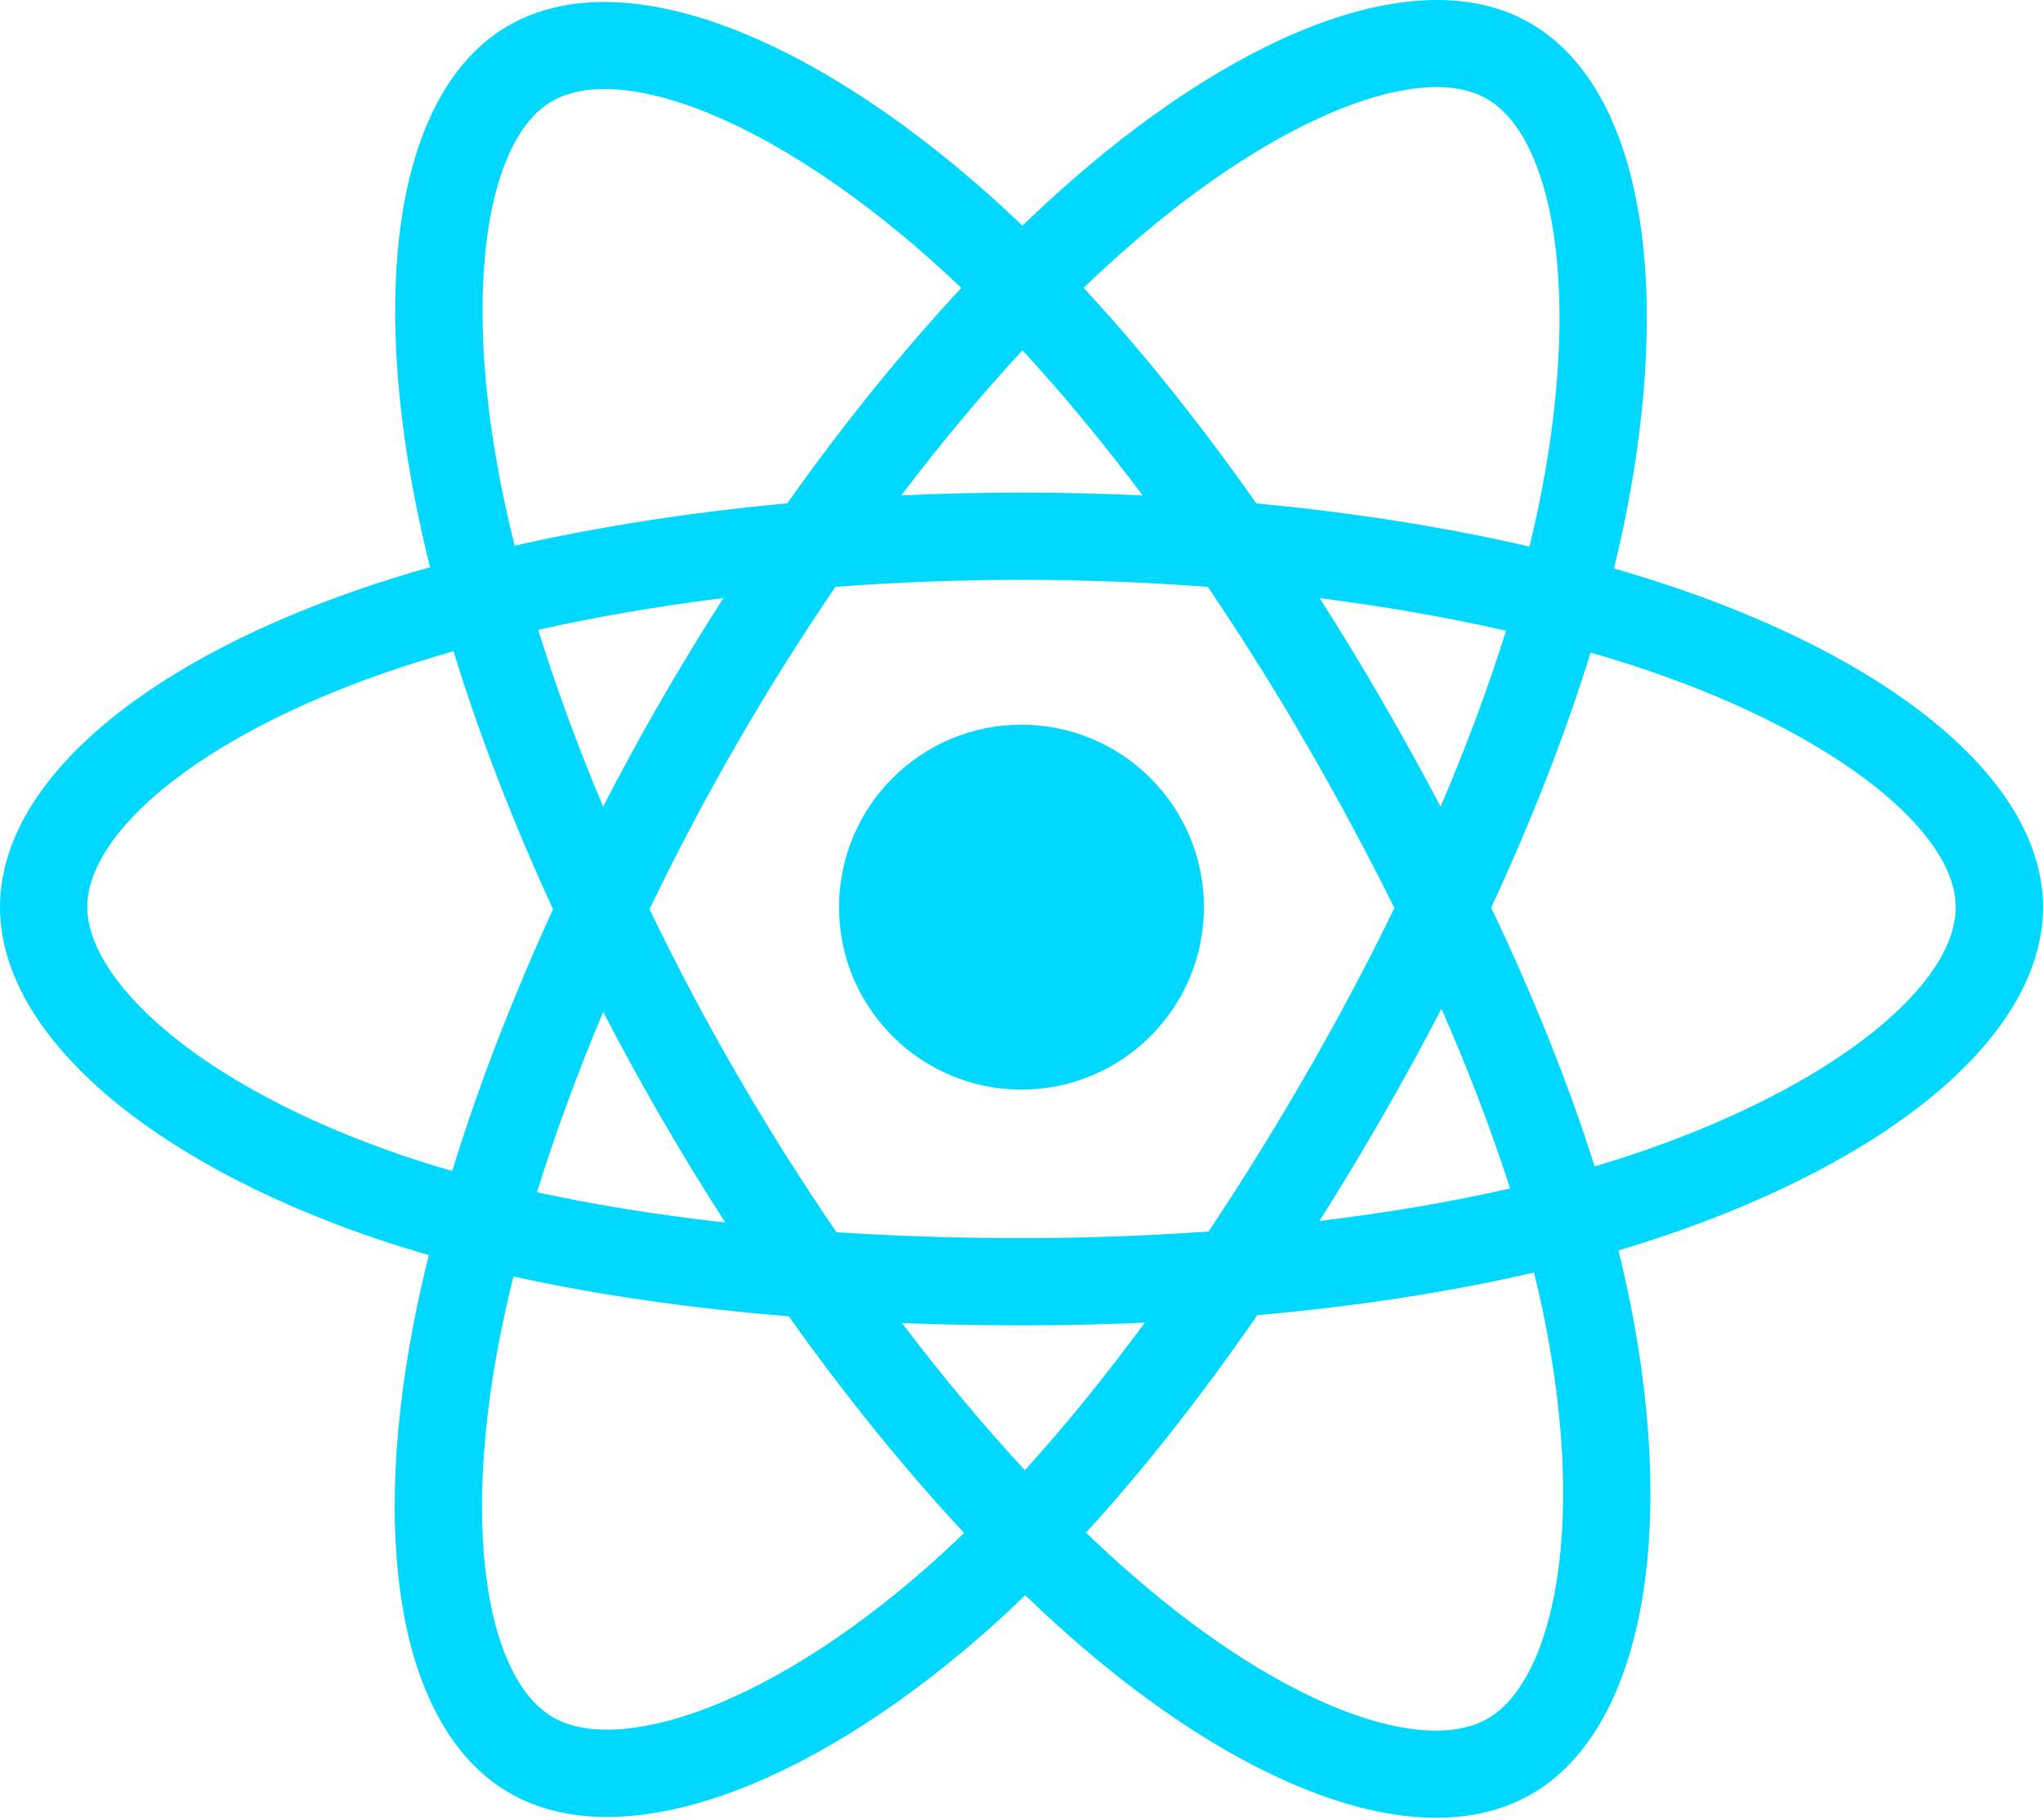
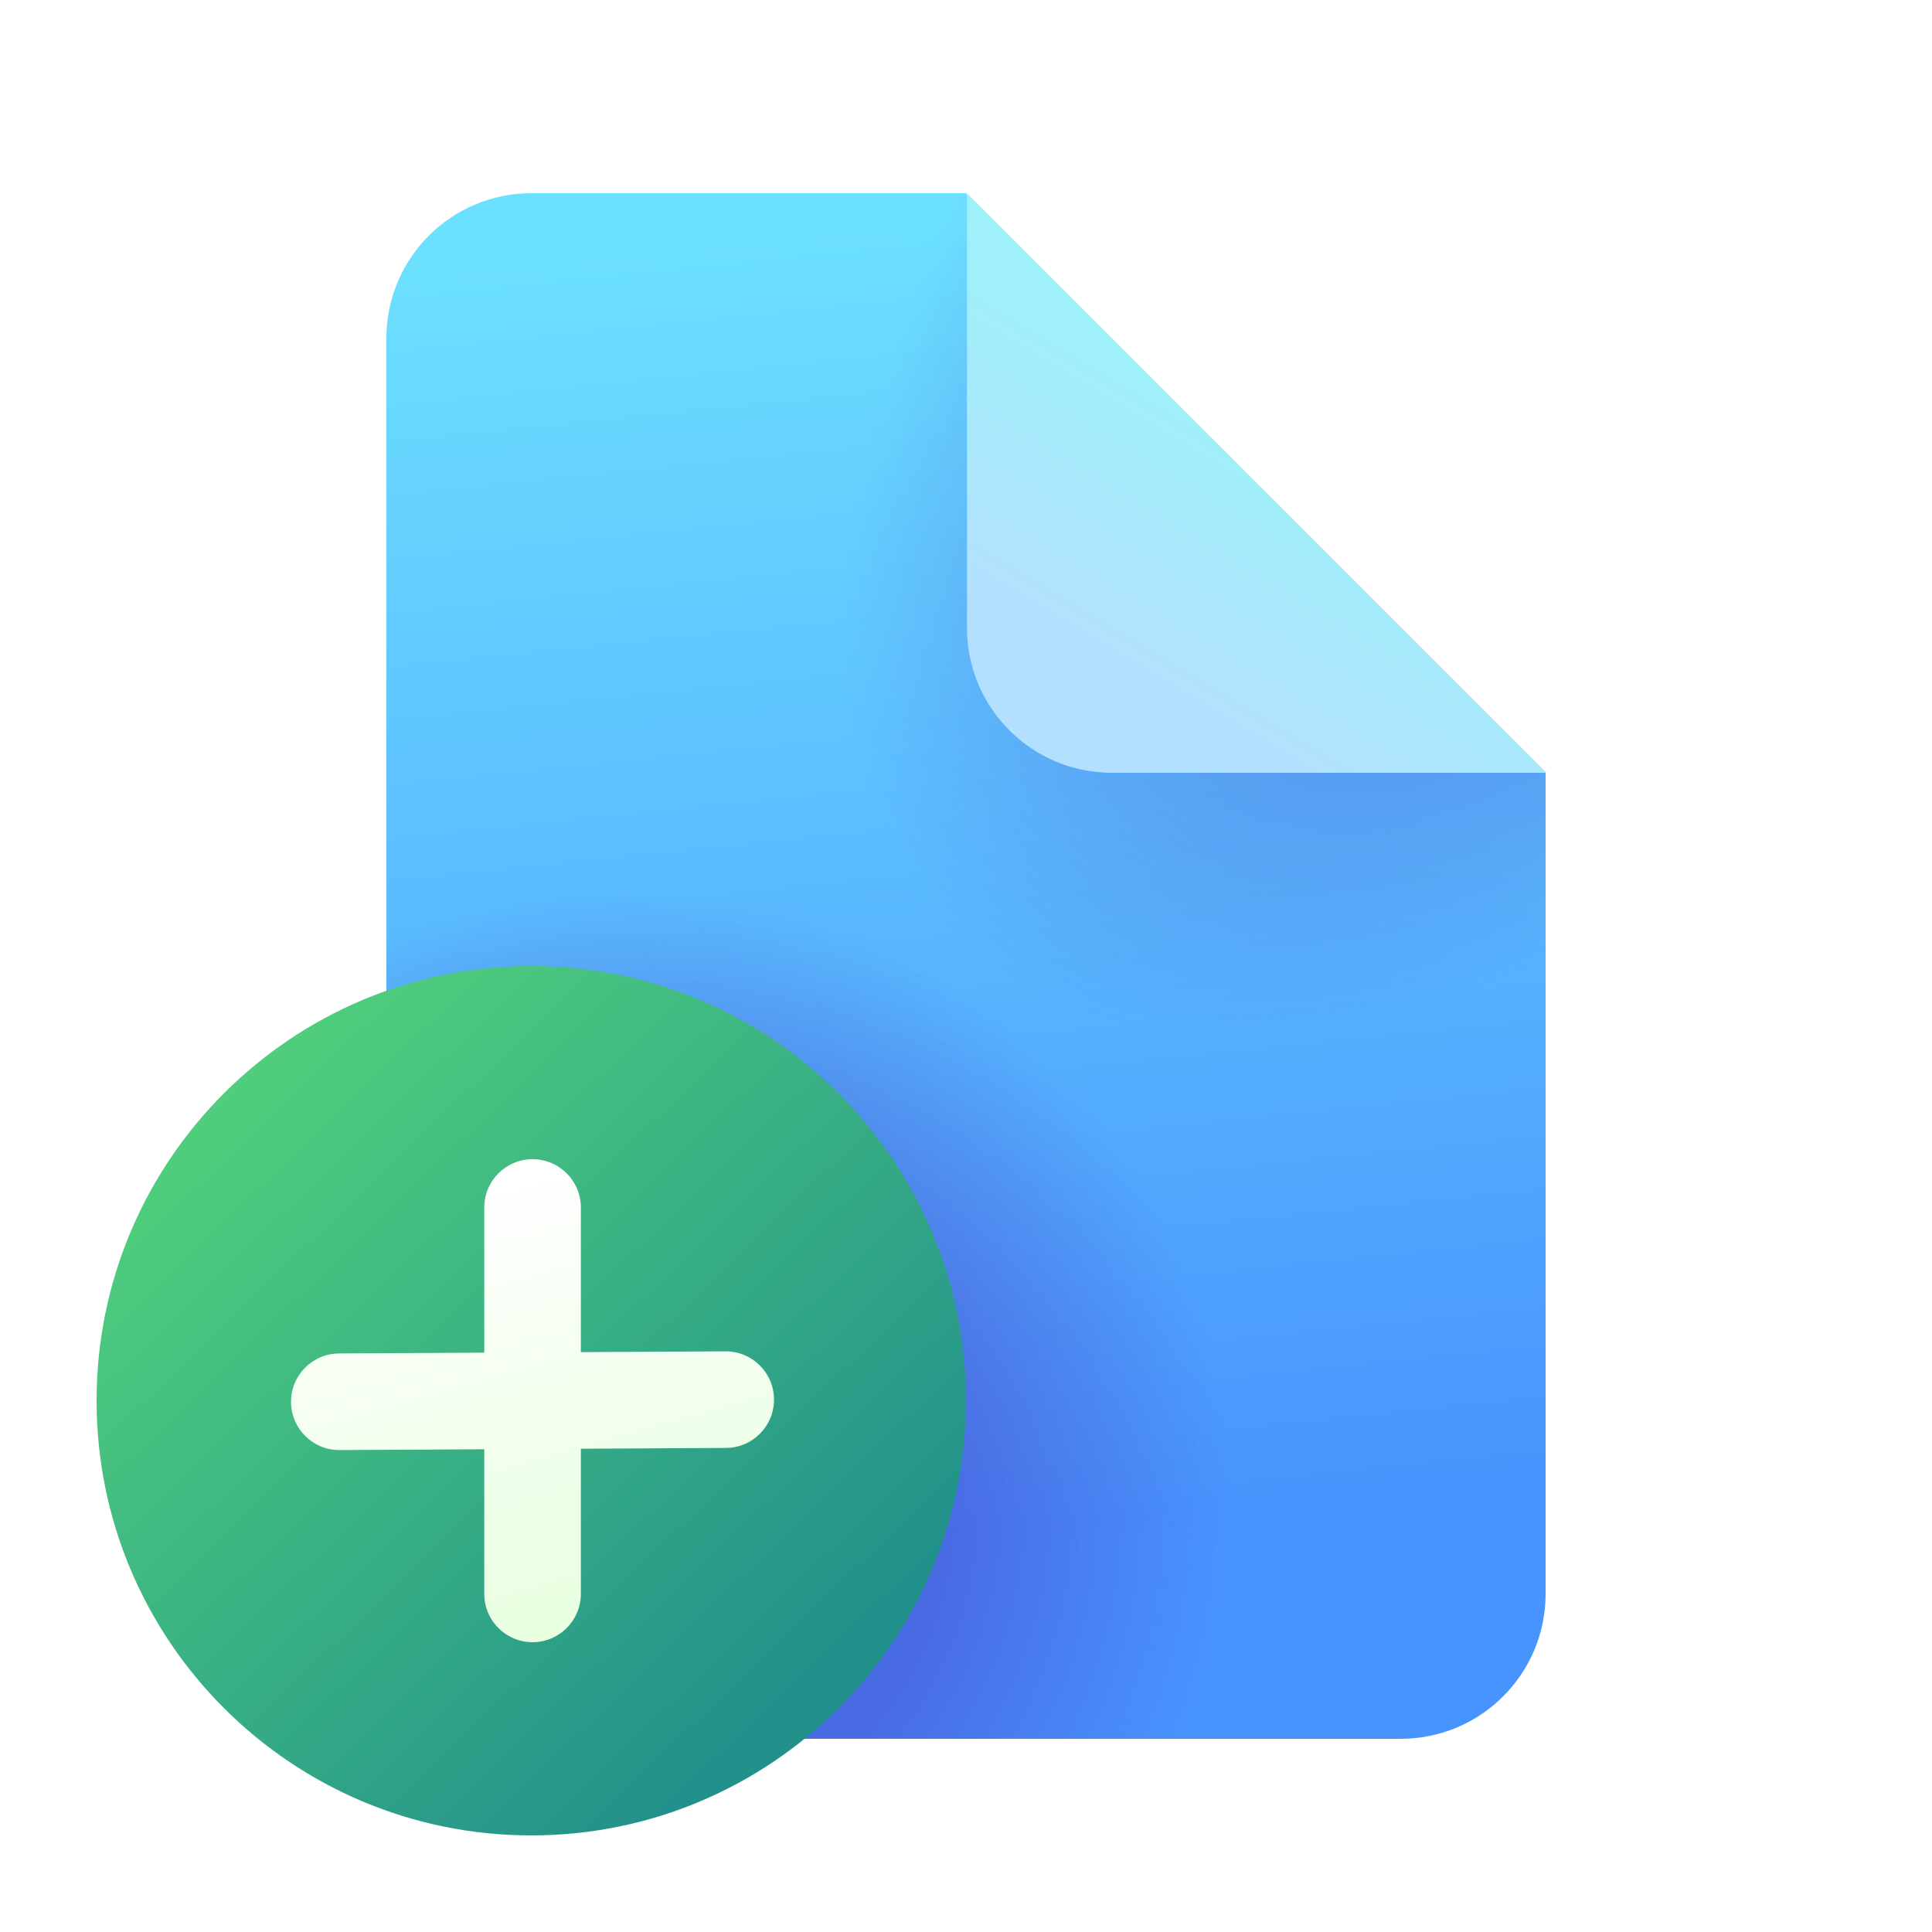
- <svg xmlns="http://www.w3.org/2000/svg" aria-hidden="true" role="img" class="iconify iconify--logos" width="35.93" height="32" preserveAspectRatio="xMidYMid meet" viewBox="0 0 256 228">
-   <path fill="#00D8FF" d="M210.483 73.824a171.49 171.49 0 0 0-8.24-2.597c.465-1.9.893-3.777 1.273-5.621c6.238-30.281 2.16-54.676-11.769-62.708c-13.355-7.7-35.196.329-57.254 19.526a171.23 171.23 0 0 0-6.375 5.848a155.866 155.866 0 0 0-4.241-3.917C100.759 3.829 77.587-4.822 63.673 3.233C50.33 10.957 46.379 33.89 51.995 62.588a170.974 170.974 0 0 0 1.892 8.48c-3.28.932-6.445 1.924-9.474 2.98C17.309 83.498 0 98.307 0 113.668c0 15.865 18.582 31.778 46.812 41.427a145.52 145.52 0 0 0 6.921 2.165a167.467 167.467 0 0 0-2.01 9.138c-5.354 28.2-1.173 50.591 12.134 58.266c13.744 7.926 36.812-.22 59.273-19.855a145.567 145.567 0 0 0 5.342-4.923a168.064 168.064 0 0 0 6.92 6.314c21.758 18.722 43.246 26.282 56.54 18.586c13.731-7.949 18.194-32.003 12.4-61.268a145.016 145.016 0 0 0-1.535-6.842c1.62-.48 3.21-.974 4.76-1.488c29.348-9.723 48.443-25.443 48.443-41.52c0-15.417-17.868-30.326-45.517-39.844Zm-6.365 70.984c-1.4.463-2.836.91-4.3 1.345c-3.24-10.257-7.612-21.163-12.963-32.432c5.106-11 9.31-21.767 12.459-31.957c2.619.758 5.16 1.557 7.61 2.4c23.69 8.156 38.14 20.213 38.14 29.504c0 9.896-15.606 22.743-40.946 31.14Zm-10.514 20.834c2.562 12.94 2.927 24.64 1.23 33.787c-1.524 8.219-4.59 13.698-8.382 15.893c-8.067 4.67-25.32-1.4-43.927-17.412a156.726 156.726 0 0 1-6.437-5.87c7.214-7.889 14.423-17.06 21.459-27.246c12.376-1.098 24.068-2.894 34.671-5.345a134.17 134.17 0 0 1 1.386 6.193ZM87.276 214.515c-7.882 2.783-14.16 2.863-17.955.675c-8.075-4.657-11.432-22.636-6.853-46.752a156.923 156.923 0 0 1 1.869-8.499c10.486 2.32 22.093 3.988 34.498 4.994c7.084 9.967 14.501 19.128 21.976 27.15a134.668 134.668 0 0 1-4.877 4.492c-9.933 8.682-19.886 14.842-28.658 17.94ZM50.35 144.747c-12.483-4.267-22.792-9.812-29.858-15.863c-6.35-5.437-9.555-10.836-9.555-15.216c0-9.322 13.897-21.212 37.076-29.293c2.813-.98 5.757-1.905 8.812-2.773c3.204 10.42 7.406 21.315 12.477 32.332c-5.137 11.18-9.399 22.249-12.634 32.792a134.718 134.718 0 0 1-6.318-1.979Zm12.378-84.26c-4.811-24.587-1.616-43.134 6.425-47.789c8.564-4.958 27.502 2.111 47.463 19.835a144.318 144.318 0 0 1 3.841 3.545c-7.438 7.987-14.787 17.08-21.808 26.988c-12.04 1.116-23.565 2.908-34.161 5.309a160.342 160.342 0 0 1-1.76-7.887Zm110.427 27.268a347.8 347.8 0 0 0-7.785-12.803c8.168 1.033 15.994 2.404 23.343 4.08c-2.206 7.072-4.956 14.465-8.193 22.045a381.151 381.151 0 0 0-7.365-13.322Zm-45.032-43.861c5.044 5.465 10.096 11.566 15.065 18.186a322.04 322.04 0 0 0-30.257-.006c4.974-6.559 10.069-12.652 15.192-18.18ZM82.802 87.83a323.167 323.167 0 0 0-7.227 13.238c-3.184-7.553-5.909-14.98-8.134-22.152c7.304-1.634 15.093-2.97 23.209-3.984a321.524 321.524 0 0 0-7.848 12.897Zm8.081 65.352c-8.385-.936-16.291-2.203-23.593-3.793c2.26-7.3 5.045-14.885 8.298-22.6a321.187 321.187 0 0 0 7.257 13.246c2.594 4.48 5.28 8.868 8.038 13.147Zm37.542 31.03c-5.184-5.592-10.354-11.779-15.403-18.433c4.902.192 9.899.29 14.978.29c5.218 0 10.376-.117 15.453-.343c-4.985 6.774-10.018 12.97-15.028 18.486Zm52.198-57.817c3.422 7.8 6.306 15.345 8.596 22.52c-7.422 1.694-15.436 3.058-23.88 4.071a382.417 382.417 0 0 0 7.859-13.026a347.403 347.403 0 0 0 7.425-13.565Zm-16.898 8.101a358.557 358.557 0 0 1-12.281 19.815a329.4 329.4 0 0 1-23.444.823c-7.967 0-15.716-.248-23.178-.732a310.202 310.202 0 0 1-12.513-19.846h.001a307.41 307.41 0 0 1-10.923-20.627a310.278 310.278 0 0 1 10.89-20.637l-.001.001a307.318 307.318 0 0 1 12.413-19.761c7.613-.576 15.42-.876 23.31-.876H128c7.926 0 15.743.303 23.354.883a329.357 329.357 0 0 1 12.335 19.695a358.489 358.489 0 0 1 11.036 20.54a329.472 329.472 0 0 1-11 20.722Zm22.56-122.124c8.572 4.944 11.906 24.881 6.52 51.026c-.344 1.668-.73 3.367-1.15 5.09c-10.622-2.452-22.155-4.275-34.23-5.408c-7.034-10.017-14.323-19.124-21.64-27.008a160.789 160.789 0 0 1 5.888-5.4c18.9-16.447 36.564-22.941 44.612-18.3ZM128 90.808c12.625 0 22.86 10.235 22.86 22.86s-10.235 22.86-22.86 22.86s-22.86-10.235-22.86-22.86s10.235-22.86 22.86-22.86Z" />
+ <svg xmlns="http://www.w3.org/2000/svg" width="512" height="512" viewBox="0 0 20 20">
+   <g fill="none">
+     <path fill="url(#fluentColorDocumentAdd200)" d="M10 2H5.5A1.5 1.5 0 0 0 4 3.5v13A1.5 1.5 0 0 0 5.5 18h9a1.5 1.5 0 0 0 1.5-1.5V8l-4-2z" />
+     <path fill="url(#fluentColorDocumentAdd205)" fill-opacity=".5" d="M10 2H5.5A1.5 1.5 0 0 0 4 3.5v13A1.5 1.5 0 0 0 5.5 18h9a1.5 1.5 0 0 0 1.5-1.5V8l-4-2z" />
+     <path fill="url(#fluentColorDocumentAdd206)" fill-opacity=".5" d="M10 2H5.5A1.5 1.5 0 0 0 4 3.5v13A1.5 1.5 0 0 0 5.5 18h9a1.5 1.5 0 0 0 1.5-1.5V8l-4-2z" />
+     <path fill="url(#fluentColorDocumentAdd201)" d="M10.01 6.5V2l6 6h-4.5a1.5 1.5 0 0 1-1.5-1.5" />
+     <path fill="url(#fluentColorDocumentAdd202)" d="M10 14.5a4.5 4.5 0 1 0-9 0a4.5 4.5 0 0 0 9 0" />
+     <path fill="url(#fluentColorDocumentAdd203)" d="M5.013 12.5a.5.5 0 0 1 1 0v4a.5.5 0 0 1-1 0z" />
+     <path fill="url(#fluentColorDocumentAdd204)" d="M7.51 13.989a.5.5 0 0 1 .005 1l-4 .022a.5.5 0 1 1-.005-1z" />
+     <defs>
+       <linearGradient id="fluentColorDocumentAdd200" x1="12.4" x2="13.782" y1="2" y2="15.479" gradientUnits="userSpaceOnUse">
+         <stop stop-color="#6CE0FF" />
+         <stop offset="1" stop-color="#4894FE" />
+       </linearGradient>
+       <linearGradient id="fluentColorDocumentAdd201" x1="13" x2="11.5" y1="4.5" y2="7" gradientUnits="userSpaceOnUse">
+         <stop stop-color="#9FF0F9" />
+         <stop offset="1" stop-color="#B3E0FF" />
+       </linearGradient>
+       <linearGradient id="fluentColorDocumentAdd202" x1="1.321" x2="7.533" y1="11.688" y2="18.141" gradientUnits="userSpaceOnUse">
+         <stop stop-color="#52D17C" />
+         <stop offset="1" stop-color="#22918B" />
+       </linearGradient>
+       <linearGradient id="fluentColorDocumentAdd203" x1="3.95" x2="5.484" y1="12.51" y2="17.926" gradientUnits="userSpaceOnUse">
+         <stop stop-color="#fff" />
+         <stop offset="1" stop-color="#E3FFD9" />
+       </linearGradient>
+       <linearGradient id="fluentColorDocumentAdd204" x1="3.95" x2="5.484" y1="12.51" y2="17.926" gradientUnits="userSpaceOnUse">
+         <stop stop-color="#fff" />
+         <stop offset="1" stop-color="#E3FFD9" />
+       </linearGradient>
+       <radialGradient id="fluentColorDocumentAdd205" cx="0" cy="0" r="1" gradientTransform="rotate(131.781 7.69 4.942)scale(9.75567 5.7303)" gradientUnits="userSpaceOnUse">
+         <stop offset=".362" stop-color="#4A43CB" />
+         <stop offset="1" stop-color="#4A43CB" stop-opacity="0" />
+       </radialGradient>
+       <radialGradient id="fluentColorDocumentAdd206" cx="0" cy="0" r="1" gradientTransform="matrix(0 6.4 -6.26562 0 6.5 15.6)" gradientUnits="userSpaceOnUse">
+         <stop offset=".535" stop-color="#4A43CB" />
+         <stop offset="1" stop-color="#4A43CB" stop-opacity="0" />
+       </radialGradient>
+     </defs>
+   </g>
</svg>
